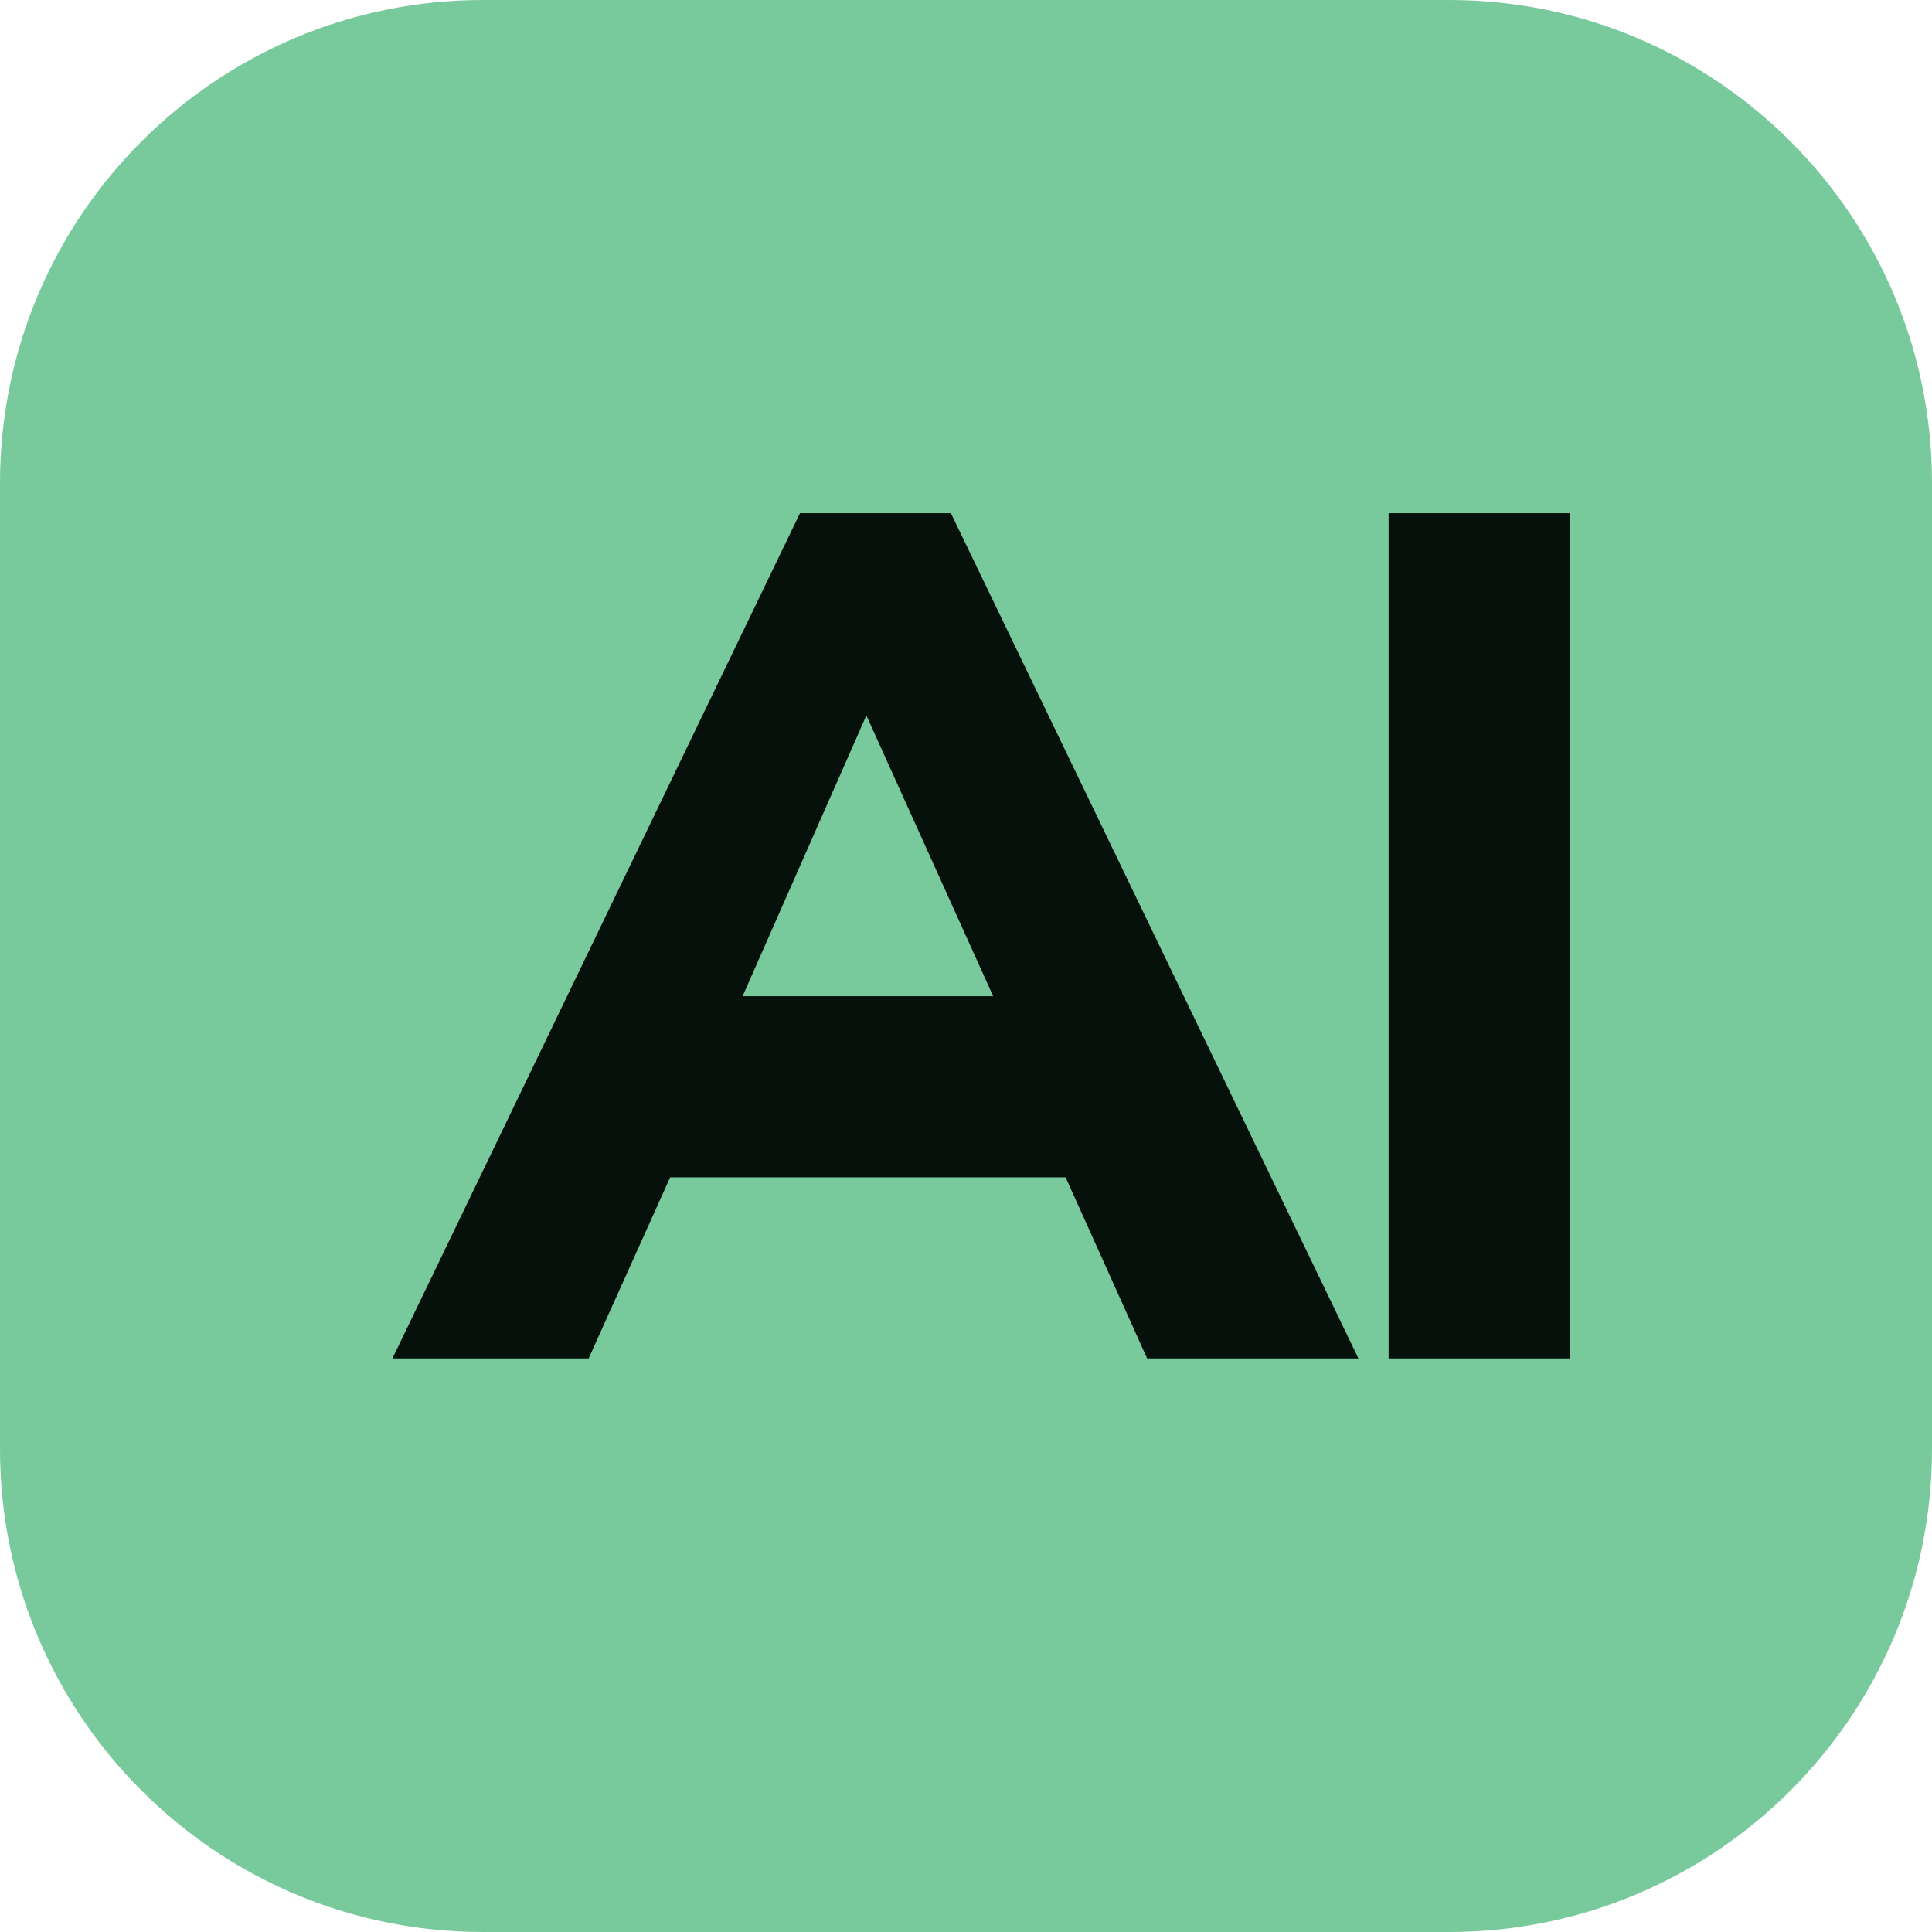
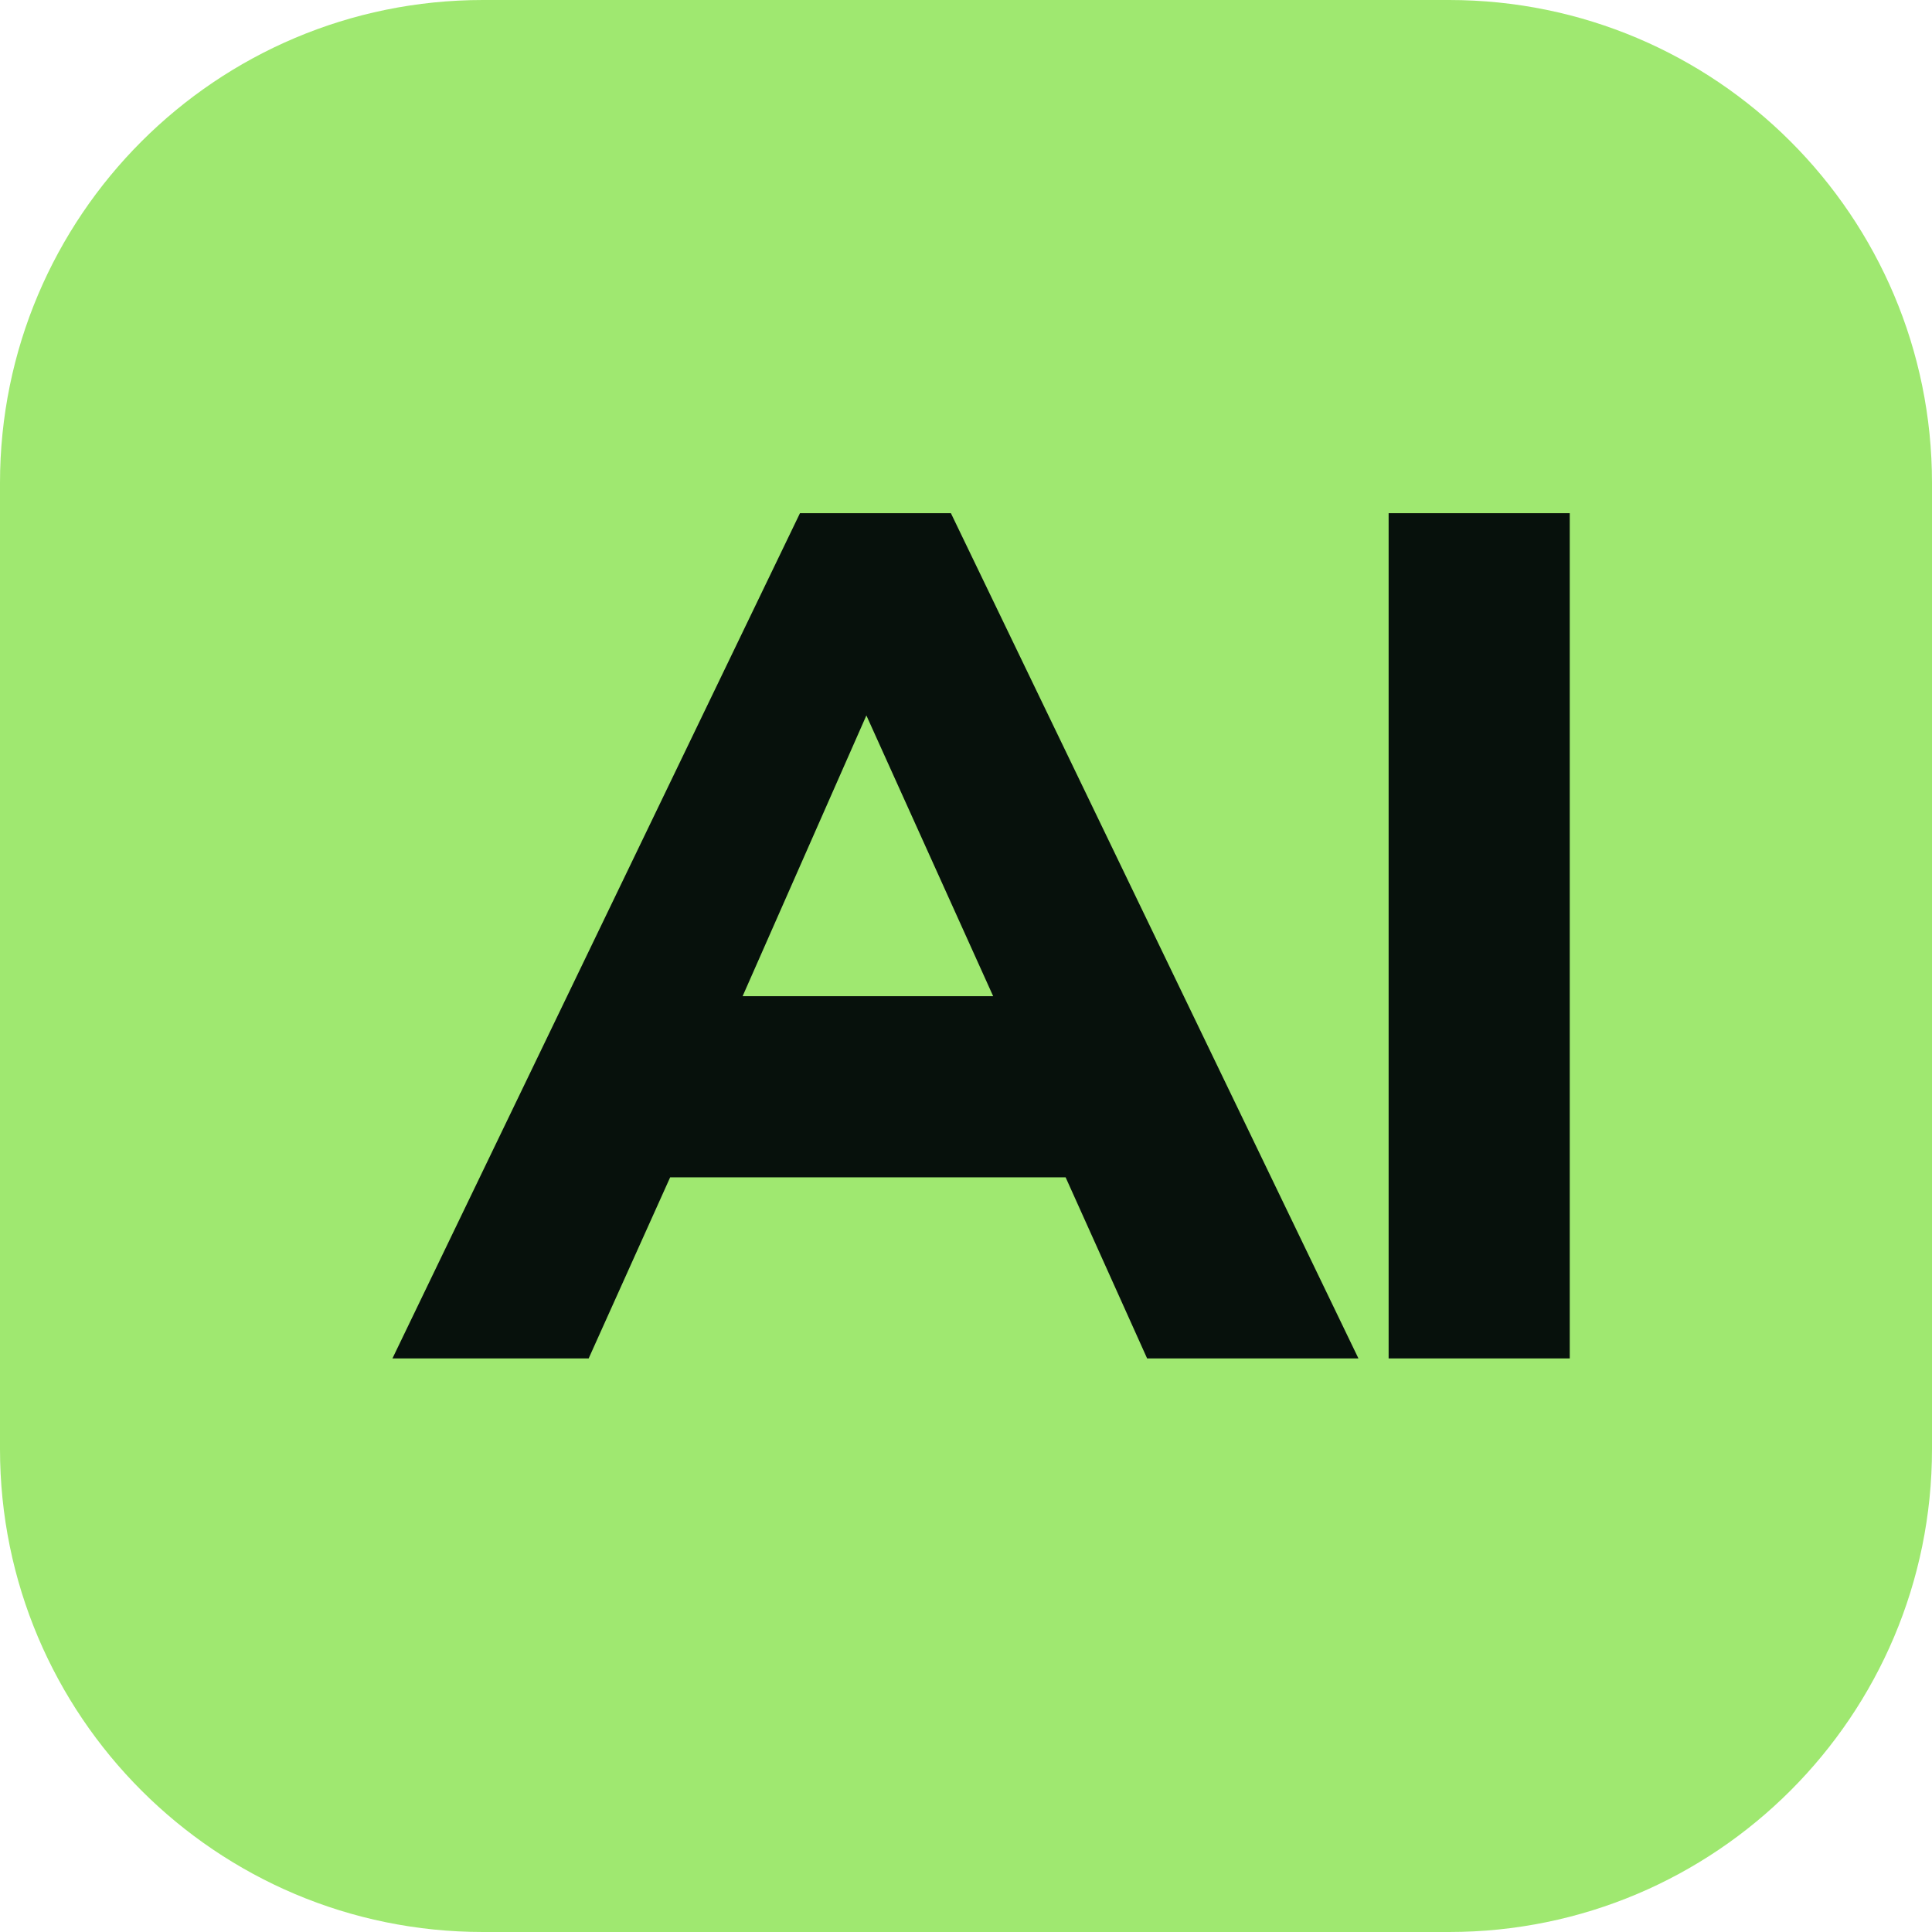
<svg xmlns="http://www.w3.org/2000/svg" viewBox="0 0 64 64" role="img" aria-label="AH">
-   <rect width="64" height="64" rx="16" fill="#78c99b" />
+   <rect width="64" height="64" rx="16" fill="#9fe870" />
  <path d="M13 45 26.5 17h5L45 45h-7l-2.7-6H22.2l-2.7 6H13Zm11.6-12h8.3l-4.2-9.3L24.6 33ZM46 17h6v28h-6V17Z" fill="#07110c" />
</svg>
